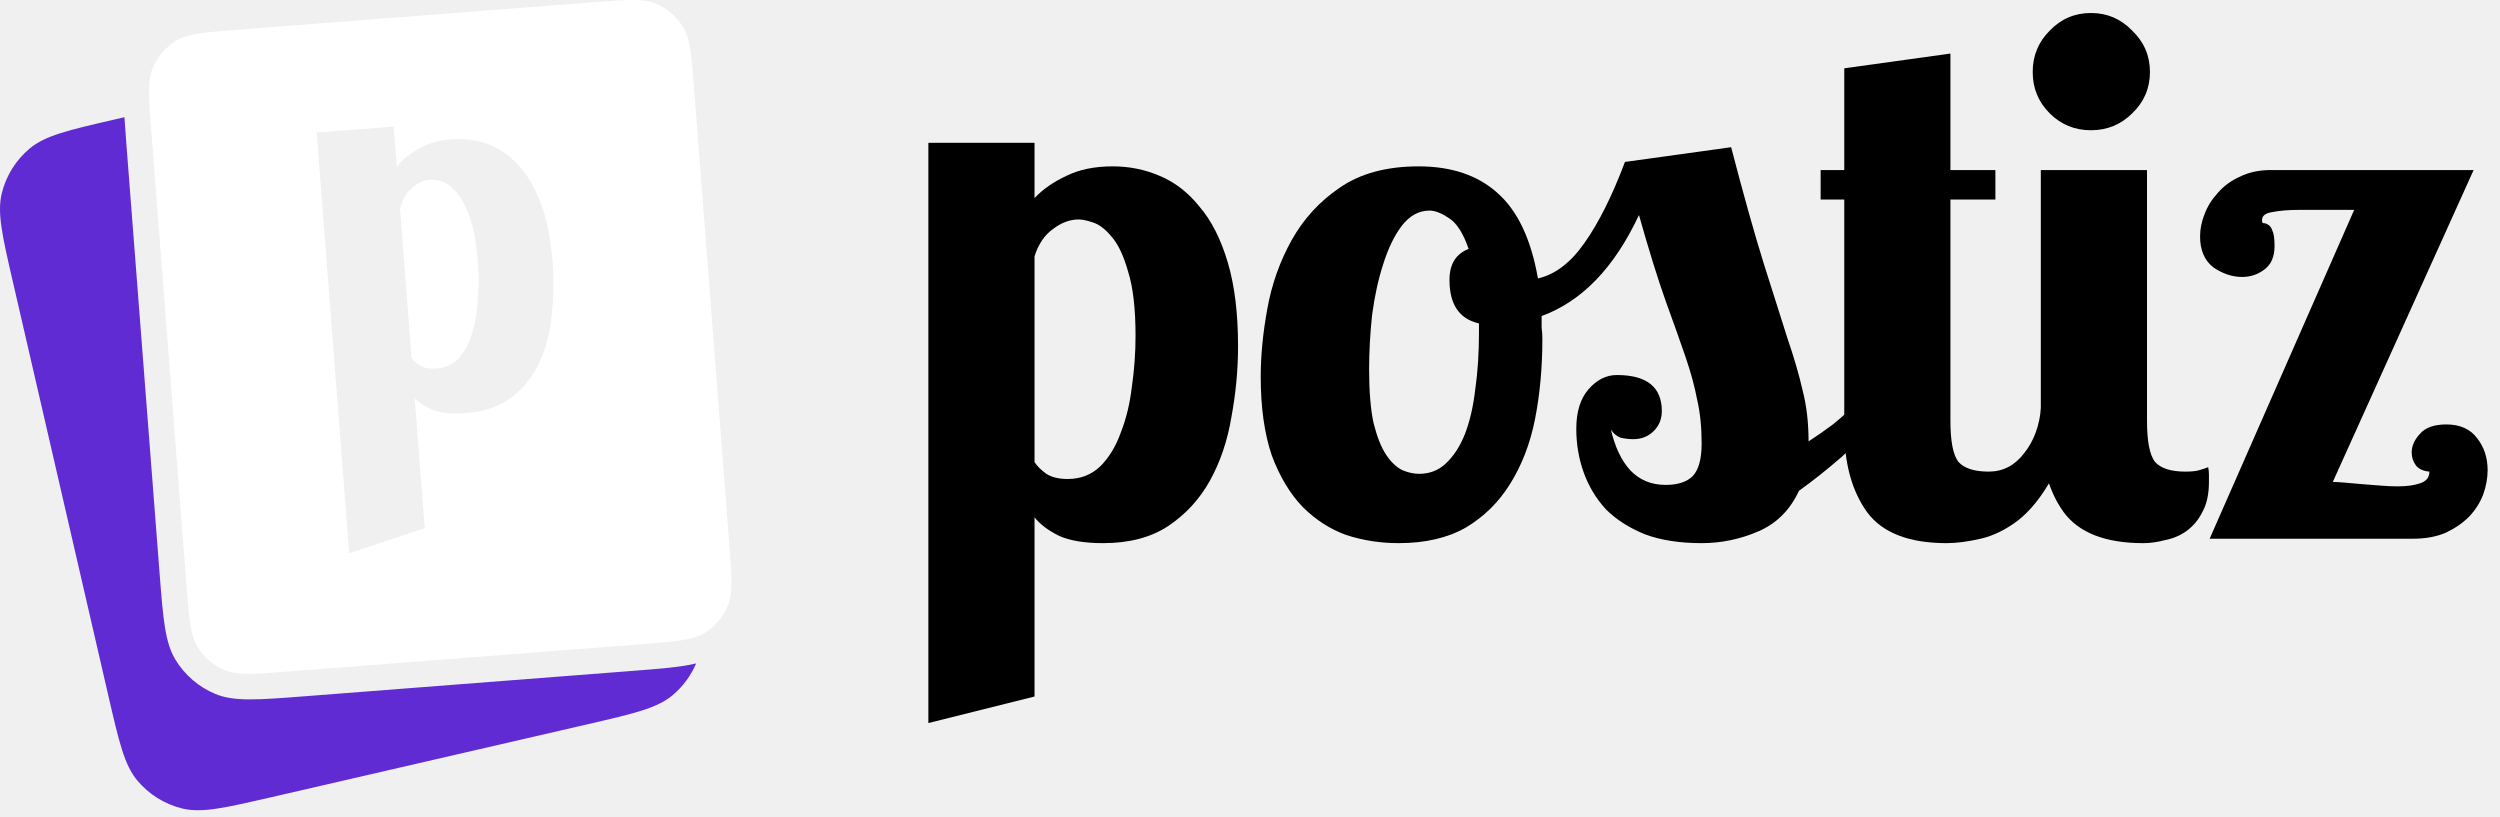
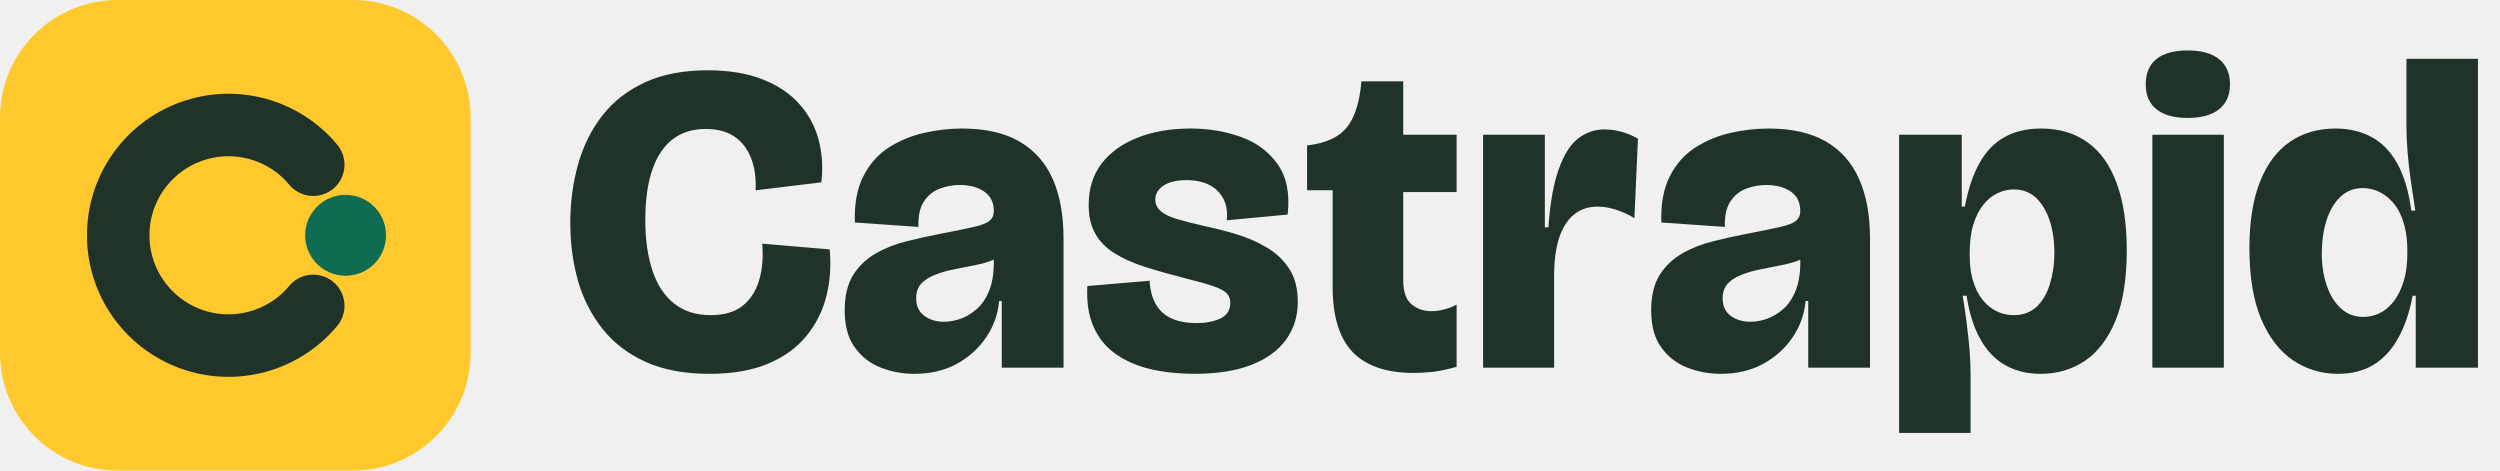
- <svg xmlns="http://www.w3.org/2000/svg" width="101" height="33" viewBox="0 0 101 33" fill="none">
-   <path d="M41.795 5.768V8.002C42.133 7.645 42.56 7.347 43.076 7.108C43.593 6.85 44.218 6.721 44.953 6.721C45.628 6.721 46.263 6.85 46.859 7.108C47.475 7.367 48.011 7.784 48.468 8.36C48.944 8.916 49.322 9.66 49.6 10.594C49.878 11.527 50.017 12.659 50.017 13.989C50.017 14.943 49.927 15.896 49.749 16.849C49.59 17.802 49.302 18.656 48.885 19.411C48.468 20.165 47.902 20.781 47.187 21.258C46.492 21.714 45.618 21.943 44.566 21.943C43.811 21.943 43.215 21.843 42.778 21.645C42.341 21.426 42.014 21.178 41.795 20.9V28.139L37.506 29.211V5.768H41.795ZM43.136 19.351C43.652 19.351 44.089 19.182 44.446 18.845C44.804 18.487 45.082 18.031 45.28 17.474C45.499 16.919 45.648 16.303 45.727 15.628C45.827 14.933 45.876 14.248 45.876 13.572C45.876 12.48 45.777 11.616 45.578 10.981C45.4 10.345 45.181 9.879 44.923 9.581C44.665 9.263 44.407 9.065 44.148 8.985C43.91 8.906 43.721 8.866 43.583 8.866C43.225 8.866 42.878 8.995 42.54 9.253C42.202 9.491 41.954 9.859 41.795 10.355V18.666C41.895 18.825 42.053 18.984 42.272 19.143C42.49 19.282 42.778 19.351 43.136 19.351Z" fill="currentColor" />
-   <path d="M69.938 5.947C70.434 7.853 70.871 9.412 71.248 10.623C71.626 11.815 71.944 12.818 72.202 13.632C72.48 14.446 72.688 15.161 72.827 15.777C72.986 16.392 73.066 17.077 73.066 17.832C73.403 17.613 73.731 17.385 74.049 17.147C74.366 16.889 74.634 16.65 74.853 16.432H76.104C75.568 17.246 75.002 17.921 74.406 18.457C73.81 18.974 73.234 19.431 72.678 19.828C72.321 20.602 71.775 21.148 71.04 21.466C70.305 21.784 69.541 21.943 68.746 21.943C67.853 21.943 67.088 21.823 66.453 21.585C65.817 21.327 65.291 20.989 64.874 20.572C64.477 20.136 64.179 19.639 63.98 19.083C63.782 18.527 63.682 17.941 63.682 17.326C63.682 16.65 63.841 16.124 64.159 15.747C64.497 15.35 64.884 15.151 65.321 15.151C66.532 15.151 67.138 15.638 67.138 16.611C67.138 16.928 67.028 17.197 66.81 17.415C66.592 17.633 66.314 17.743 65.976 17.743C65.817 17.743 65.648 17.723 65.47 17.683C65.311 17.623 65.182 17.514 65.082 17.355C65.241 18.05 65.499 18.596 65.857 18.994C66.234 19.391 66.711 19.59 67.287 19.59C67.783 19.59 68.15 19.47 68.389 19.232C68.627 18.974 68.746 18.537 68.746 17.921C68.746 17.266 68.687 16.68 68.568 16.164C68.468 15.628 68.309 15.042 68.091 14.406C67.873 13.771 67.604 13.016 67.287 12.143C66.969 11.249 66.612 10.097 66.214 8.687C65.221 10.812 63.911 12.172 62.282 12.768C62.282 12.927 62.282 13.086 62.282 13.245C62.302 13.384 62.312 13.533 62.312 13.691C62.312 14.843 62.213 15.926 62.014 16.938C61.816 17.931 61.478 18.805 61.002 19.56C60.545 20.294 59.949 20.88 59.214 21.317C58.48 21.734 57.576 21.943 56.504 21.943C55.769 21.943 55.064 21.834 54.389 21.615C53.733 21.377 53.148 20.999 52.631 20.483C52.115 19.947 51.698 19.252 51.38 18.398C51.082 17.524 50.933 16.462 50.933 15.211C50.933 14.357 51.023 13.443 51.201 12.47C51.38 11.477 51.708 10.554 52.184 9.7C52.661 8.846 53.306 8.141 54.121 7.585C54.955 7.009 56.017 6.721 57.308 6.721C58.638 6.721 59.701 7.079 60.495 7.794C61.309 8.508 61.855 9.66 62.133 11.249C62.828 11.09 63.454 10.614 64.01 9.819C64.586 9.005 65.132 7.913 65.648 6.542L69.938 5.947ZM57.338 19.143C57.755 19.143 58.112 19.004 58.41 18.726C58.728 18.428 58.986 18.031 59.184 17.534C59.383 17.018 59.522 16.412 59.602 15.717C59.701 15.022 59.75 14.267 59.75 13.453V13.066C58.956 12.887 58.559 12.301 58.559 11.309C58.559 10.673 58.817 10.256 59.333 10.057C59.115 9.422 58.847 9.005 58.529 8.806C58.231 8.608 57.973 8.508 57.755 8.508C57.318 8.508 56.941 8.717 56.623 9.134C56.325 9.531 56.077 10.047 55.878 10.683C55.679 11.299 55.531 11.984 55.431 12.738C55.352 13.493 55.312 14.218 55.312 14.913C55.312 15.806 55.372 16.531 55.491 17.087C55.63 17.643 55.799 18.07 55.997 18.368C56.196 18.666 56.414 18.875 56.653 18.994C56.891 19.093 57.119 19.143 57.338 19.143Z" fill="currentColor" />
-   <path d="M78.797 2.164V6.87H80.614V8.062H78.797V16.998C78.797 17.832 78.906 18.388 79.125 18.666C79.363 18.924 79.77 19.053 80.346 19.053C80.922 19.053 81.398 18.805 81.776 18.309C82.173 17.812 82.401 17.187 82.461 16.432H83.712C83.553 17.643 83.275 18.616 82.878 19.351C82.481 20.066 82.034 20.622 81.537 21.019C81.041 21.397 80.535 21.645 80.018 21.764C79.502 21.883 79.045 21.943 78.648 21.943C77.119 21.943 76.047 21.526 75.431 20.692C74.815 19.838 74.508 18.716 74.508 17.326V8.062H73.554V6.87H74.508V2.759L78.797 2.164Z" fill="currentColor" />
-   <path d="M82.121 2.908C82.121 2.253 82.35 1.697 82.806 1.24C83.263 0.764 83.819 0.525 84.475 0.525C85.13 0.525 85.686 0.764 86.143 1.24C86.619 1.697 86.858 2.253 86.858 2.908C86.858 3.564 86.619 4.12 86.143 4.577C85.686 5.033 85.13 5.262 84.475 5.262C83.819 5.262 83.263 5.033 82.806 4.577C82.35 4.12 82.121 3.564 82.121 2.908ZM86.739 6.87V16.998C86.739 17.832 86.848 18.388 87.066 18.666C87.304 18.924 87.712 19.053 88.287 19.053C88.546 19.053 88.734 19.033 88.853 18.994C88.992 18.954 89.112 18.914 89.211 18.875C89.231 18.974 89.241 19.073 89.241 19.172C89.241 19.272 89.241 19.371 89.241 19.47C89.241 19.967 89.151 20.374 88.972 20.692C88.814 21.009 88.595 21.267 88.317 21.466C88.059 21.645 87.771 21.764 87.453 21.823C87.156 21.903 86.868 21.943 86.59 21.943C85.06 21.943 83.988 21.526 83.373 20.692C82.757 19.838 82.449 18.716 82.449 17.326V6.87H86.739ZM98.147 19.053C97.909 19.033 97.73 18.954 97.611 18.815C97.492 18.656 97.432 18.477 97.432 18.279C97.432 18.021 97.541 17.772 97.76 17.534C97.978 17.276 98.336 17.147 98.832 17.147C99.388 17.147 99.805 17.335 100.083 17.713C100.361 18.07 100.5 18.497 100.5 18.994C100.5 19.311 100.441 19.639 100.322 19.977C100.202 20.294 100.014 20.592 99.756 20.87C99.498 21.128 99.18 21.347 98.802 21.526C98.425 21.684 97.988 21.764 97.492 21.764H89.27L95.109 8.479H92.904C92.468 8.479 92.1 8.508 91.802 8.568C91.524 8.608 91.385 8.717 91.385 8.896C91.385 8.975 91.405 9.015 91.445 9.015C91.504 9.015 91.564 9.035 91.624 9.074C91.703 9.114 91.763 9.194 91.802 9.313C91.862 9.432 91.892 9.64 91.892 9.938C91.892 10.375 91.753 10.693 91.475 10.892C91.216 11.09 90.919 11.189 90.581 11.189C90.184 11.189 89.797 11.06 89.419 10.802C89.062 10.524 88.883 10.107 88.883 9.551C88.883 9.253 88.943 8.955 89.062 8.657C89.181 8.34 89.36 8.052 89.598 7.794C89.836 7.516 90.134 7.297 90.492 7.138C90.849 6.96 91.266 6.87 91.743 6.87H99.934L94.245 19.47C94.364 19.47 94.533 19.48 94.751 19.5C94.97 19.52 95.198 19.54 95.436 19.56C95.695 19.579 95.943 19.599 96.181 19.619C96.439 19.639 96.668 19.649 96.866 19.649C97.224 19.649 97.522 19.609 97.76 19.53C98.018 19.45 98.147 19.292 98.147 19.053Z" fill="currentColor" />
-   <path d="M5.027 4.735C5.05 5.103 5.082 5.518 5.119 5.992L6.442 23.091C6.59 25.002 6.664 25.957 7.092 26.659C7.469 27.275 8.031 27.757 8.699 28.035C9.458 28.35 10.413 28.276 12.324 28.128L25.421 27.114C26.66 27.019 27.497 26.954 28.124 26.803C27.914 27.297 27.59 27.737 27.175 28.085C26.545 28.613 25.611 28.828 23.743 29.259L10.944 32.211C9.076 32.642 8.142 32.858 7.345 32.659C6.644 32.484 6.016 32.091 5.551 31.537C5.023 30.908 4.808 29.974 4.377 28.106L0.522 11.395C0.091 9.527 -0.124 8.593 0.075 7.796C0.25 7.094 0.642 6.466 1.196 6.002C1.826 5.474 2.759 5.258 4.627 4.828L5.027 4.735Z" fill="#612BD3" />
-   <path d="M18.56 14.447C18.32 14.712 18.012 14.859 17.638 14.888C17.379 14.908 17.166 14.873 17 14.785C16.832 14.682 16.708 14.576 16.627 14.466L16.162 8.44C16.249 8.071 16.408 7.79 16.64 7.599C16.87 7.393 17.115 7.279 17.374 7.259C17.475 7.252 17.614 7.27 17.791 7.314C17.983 7.357 18.181 7.487 18.386 7.703C18.59 7.904 18.775 8.23 18.94 8.681C19.119 9.131 19.24 9.752 19.301 10.544C19.339 11.033 19.341 11.533 19.308 12.042C19.289 12.537 19.215 12.991 19.088 13.407C18.975 13.821 18.799 14.168 18.56 14.447Z" fill="white" />
-   <path fill-rule="evenodd" clip-rule="evenodd" d="M6.107 5.222C6.006 3.918 5.956 3.265 6.171 2.747C6.36 2.292 6.689 1.908 7.11 1.651C7.589 1.358 8.241 1.308 9.546 1.207L24.02 0.087C25.325 -0.014 25.977 -0.065 26.495 0.151C26.951 0.34 27.335 0.669 27.592 1.09C27.884 1.568 27.935 2.221 28.036 3.525L29.465 22.001C29.567 23.305 29.617 23.957 29.402 24.475C29.212 24.931 28.884 25.315 28.462 25.572C27.984 25.864 27.332 25.915 26.027 26.016L11.552 27.136C10.248 27.237 9.595 27.288 9.078 27.072C8.622 26.883 8.238 26.554 7.981 26.133C7.688 25.654 7.638 25.002 7.537 23.698L6.107 5.222ZM16.03 6.733L15.904 5.113L12.794 5.354L14.108 22.353L17.159 21.335L16.753 16.086C16.927 16.276 17.178 16.437 17.507 16.571C17.835 16.691 18.273 16.729 18.82 16.687C19.583 16.628 20.204 16.413 20.682 16.043C21.174 15.657 21.55 15.179 21.81 14.609C22.07 14.038 22.231 13.403 22.293 12.703C22.369 12.001 22.38 11.305 22.327 10.614C22.252 9.649 22.088 8.836 21.834 8.175C21.58 7.514 21.265 6.995 20.888 6.618C20.525 6.226 20.112 5.954 19.651 5.801C19.205 5.648 18.737 5.59 18.247 5.627C17.715 5.669 17.268 5.797 16.908 6.013C16.547 6.215 16.254 6.455 16.03 6.733Z" fill="white" />
+ <svg xmlns="http://www.w3.org/2000/svg" width="170" height="32" viewBox="0 0 170 32" fill="none">
+   <g transform="scale(0.5)">
+     <rect width="64" height="64" rx="16" fill="#FFC92E" />
+     <path d="M42.6 22.4a15 15 0 1 0 0 19.2" stroke="#1F3329" stroke-width="8.5" stroke-linecap="round" fill="none" />
+     <circle cx="47" cy="32" r="5.5" fill="#0F6B52" />
+   </g>
+   <path d="M10.23 25.42Q7.71 25.42 5.91 24.61Q4.11 23.8 2.97 22.36Q1.83 20.92 1.3 19.08Q0.78 17.23 0.78 15.16Q0.78 13.03 1.32 11.14Q1.86 9.25 2.98 7.83Q4.11 6.4 5.88 5.59Q7.65 4.78 10.14 4.78Q12.3 4.78 13.86 5.4Q15.42 6.01 16.36 7.08Q17.31 8.14 17.67 9.52Q18.03 10.9 17.85 12.4L13.38 12.94Q13.44 11.65 13.06 10.72Q12.69 9.79 11.93 9.28Q11.16 8.77 9.99 8.77Q9 8.77 8.23 9.16Q7.47 9.55 6.95 10.33Q6.42 11.11 6.15 12.27Q5.88 13.42 5.88 14.95Q5.88 16.93 6.36 18.38Q6.84 19.84 7.83 20.63Q8.82 21.43 10.32 21.43Q11.7 21.43 12.49 20.8Q13.29 20.17 13.62 19.06Q13.95 17.95 13.83 16.57L18.42 16.96Q18.57 18.61 18.2 20.12Q17.82 21.64 16.84 22.84Q15.87 24.04 14.23 24.73Q12.6 25.42 10.23 25.42Z M24.18 25.42Q22.98 25.42 21.9 25Q20.82 24.58 20.13 23.63Q19.44 22.69 19.44 21.1Q19.44 19.63 20.01 18.71Q20.58 17.8 21.54 17.24Q22.5 16.69 23.64 16.41Q24.78 16.12 25.89 15.91Q27.45 15.61 28.23 15.43Q29.01 15.25 29.29 15.01Q29.58 14.77 29.58 14.35Q29.58 13.48 28.93 13.03Q28.29 12.58 27.24 12.58Q26.58 12.58 25.92 12.82Q25.26 13.06 24.84 13.68Q24.42 14.29 24.45 15.43L20.13 15.13Q20.07 13.24 20.7 12Q21.33 10.75 22.42 10.04Q23.52 9.34 24.82 9.04Q26.13 8.74 27.42 8.74Q29.79 8.74 31.32 9.62Q32.85 10.51 33.59 12.18Q34.32 13.84 34.32 16.21V19.03Q34.32 20.02 34.32 21.02Q34.32 22.03 34.32 23.02Q34.32 24.01 34.32 25H30.12Q30.12 23.92 30.12 22.81Q30.12 21.7 30.12 20.47H29.94Q29.82 21.82 29.05 22.95Q28.29 24.07 27.05 24.75Q25.8 25.42 24.18 25.42ZM26.19 21.88Q26.7 21.88 27.28 21.69Q27.87 21.49 28.39 21.04Q28.92 20.59 29.25 19.8Q29.58 19 29.58 17.83V17.11L30.39 17.02Q30.15 17.41 29.59 17.65Q29.04 17.89 28.35 18.02Q27.66 18.16 26.95 18.3Q26.25 18.43 25.65 18.66Q25.05 18.88 24.68 19.25Q24.3 19.63 24.3 20.29Q24.3 21.07 24.86 21.48Q25.41 21.88 26.19 21.88Z M43.23 25.42Q41.64 25.42 40.27 25.11Q38.91 24.79 37.91 24.1Q36.9 23.41 36.38 22.26Q35.85 21.1 35.94 19.45L40.17 19.09Q40.23 20.08 40.62 20.73Q41.01 21.37 41.7 21.67Q42.39 21.97 43.38 21.97Q44.31 21.97 44.98 21.66Q45.66 21.34 45.66 20.59Q45.66 20.2 45.42 19.95Q45.18 19.69 44.53 19.47Q43.89 19.24 42.66 18.94Q41.13 18.55 39.9 18.16Q38.67 17.77 37.8 17.23Q36.93 16.69 36.48 15.89Q36.03 15.1 36.03 13.93Q36.03 12.28 36.91 11.12Q37.8 9.97 39.36 9.36Q40.92 8.74 42.96 8.74Q44.79 8.74 46.38 9.31Q47.97 9.88 48.88 11.17Q49.8 12.46 49.56 14.59L45.42 14.98Q45.51 14.11 45.18 13.5Q44.85 12.88 44.22 12.57Q43.59 12.25 42.69 12.25Q41.67 12.25 41.12 12.62Q40.56 13 40.56 13.57Q40.56 14.02 40.91 14.34Q41.25 14.65 41.98 14.88Q42.72 15.1 43.89 15.37Q44.91 15.58 46.02 15.91Q47.13 16.24 48.09 16.8Q49.05 17.35 49.65 18.25Q50.25 19.15 50.25 20.53Q50.25 22 49.44 23.11Q48.63 24.22 47.07 24.82Q45.51 25.42 43.23 25.42Z M58.14 25.36Q55.35 25.36 53.98 23.94Q52.62 22.51 52.62 19.51V12.94H50.88V9.88H50.97Q52.83 9.64 53.61 8.63Q54.39 7.63 54.57 5.59V5.53H57.42V9.16H61.05V13.06H57.42V19.06Q57.42 20.2 57.97 20.68Q58.53 21.16 59.34 21.16Q59.76 21.16 60.21 21.04Q60.66 20.92 61.05 20.71V24.94Q60.12 25.21 59.4 25.29Q58.68 25.36 58.14 25.36Z M62.85 25V16.39V9.16H67.05V15.46H67.29Q67.47 12.94 68 11.49Q68.52 10.03 69.31 9.42Q70.11 8.8 71.1 8.8Q71.64 8.8 72.22 8.95Q72.81 9.1 73.38 9.43L73.14 14.83Q72.48 14.44 71.85 14.25Q71.22 14.05 70.65 14.05Q69.69 14.05 69.03 14.59Q68.37 15.13 68.02 16.18Q67.68 17.23 67.68 18.73V25Z M79.02 25.42Q77.82 25.42 76.74 25Q75.66 24.58 74.97 23.63Q74.28 22.69 74.28 21.1Q74.28 19.63 74.85 18.71Q75.42 17.8 76.38 17.24Q77.34 16.69 78.48 16.41Q79.62 16.12 80.73 15.91Q82.29 15.61 83.07 15.43Q83.85 15.25 84.13 15.01Q84.42 14.77 84.42 14.35Q84.42 13.48 83.78 13.03Q83.13 12.58 82.08 12.58Q81.42 12.58 80.76 12.82Q80.1 13.06 79.68 13.68Q79.26 14.29 79.29 15.43L74.97 15.13Q74.91 13.24 75.54 12Q76.17 10.75 77.27 10.04Q78.36 9.34 79.66 9.04Q80.97 8.74 82.26 8.74Q84.63 8.74 86.16 9.62Q87.69 10.51 88.42 12.18Q89.16 13.84 89.16 16.21V19.03Q89.16 20.02 89.16 21.02Q89.16 22.03 89.16 23.02Q89.16 24.01 89.16 25H84.96Q84.96 23.92 84.96 22.81Q84.96 21.7 84.96 20.47H84.78Q84.66 21.82 83.89 22.95Q83.13 24.07 81.88 24.75Q80.64 25.42 79.02 25.42ZM81.03 21.88Q81.54 21.88 82.12 21.69Q82.71 21.49 83.23 21.04Q83.76 20.59 84.09 19.8Q84.42 19 84.42 17.83V17.11L85.23 17.02Q84.99 17.41 84.44 17.65Q83.88 17.89 83.19 18.02Q82.5 18.16 81.79 18.3Q81.09 18.43 80.49 18.66Q79.89 18.88 79.52 19.25Q79.14 19.63 79.14 20.29Q79.14 21.07 79.69 21.48Q80.25 21.88 81.03 21.88Z M91.14 29.44V14.8V9.16H95.4V14.05H95.61Q95.94 12.28 96.6 11.1Q97.26 9.91 98.3 9.33Q99.33 8.74 100.8 8.74Q102.66 8.74 103.97 9.69Q105.27 10.63 105.94 12.48Q106.62 14.32 106.62 17.02Q106.62 19.93 105.86 21.79Q105.09 23.65 103.77 24.54Q102.45 25.42 100.77 25.42Q99.42 25.42 98.39 24.85Q97.35 24.28 96.68 23.09Q96 21.91 95.73 20.11H95.46Q95.61 20.98 95.73 21.93Q95.85 22.87 95.93 23.79Q96 24.7 96 25.54V29.44ZM98.94 21.43Q99.9 21.43 100.52 20.83Q101.13 20.23 101.41 19.26Q101.7 18.28 101.7 17.2Q101.7 16 101.39 15.03Q101.07 14.05 100.46 13.46Q99.84 12.88 98.94 12.88Q98.37 12.88 97.83 13.14Q97.29 13.39 96.87 13.92Q96.45 14.44 96.19 15.25Q95.94 16.06 95.94 17.2V17.38Q95.94 18.28 96.12 18.94Q96.3 19.6 96.6 20.08Q96.9 20.56 97.29 20.86Q97.68 21.16 98.1 21.3Q98.52 21.43 98.94 21.43Z M108.36 25V9.16H113.22V25ZM110.76 8.02Q109.38 8.02 108.64 7.43Q107.91 6.85 107.91 5.74Q107.91 4.6 108.64 4.01Q109.38 3.43 110.76 3.43Q112.17 3.43 112.91 4.03Q113.64 4.63 113.64 5.74Q113.64 6.82 112.91 7.42Q112.17 8.02 110.76 8.02Z M120.99 25.42Q119.28 25.42 117.91 24.49Q116.55 23.56 115.75 21.67Q114.96 19.78 114.96 16.9Q114.96 14.17 115.68 12.36Q116.4 10.54 117.72 9.64Q119.04 8.74 120.81 8.74Q122.19 8.74 123.25 9.31Q124.32 9.88 125.01 11.11Q125.7 12.34 125.97 14.32H126.24Q126.09 13.3 125.94 12.31Q125.79 11.32 125.72 10.39Q125.64 9.46 125.64 8.65V4H130.5V19.42V25H126.27V20.11H126.06Q125.73 21.85 125.05 23.04Q124.38 24.22 123.38 24.82Q122.37 25.42 120.99 25.42ZM122.7 21.55Q123.27 21.55 123.81 21.3Q124.35 21.04 124.77 20.5Q125.19 19.96 125.44 19.15Q125.7 18.34 125.7 17.23V17.02Q125.7 16.12 125.52 15.42Q125.34 14.71 125.04 14.21Q124.74 13.72 124.35 13.41Q123.96 13.09 123.53 12.94Q123.09 12.79 122.67 12.79Q121.74 12.79 121.11 13.42Q120.48 14.05 120.18 15.06Q119.88 16.06 119.88 17.23Q119.88 18.4 120.21 19.39Q120.54 20.38 121.17 20.96Q121.8 21.55 122.7 21.55Z" transform="translate(38 0)" fill="#1F3329" />
</svg>
